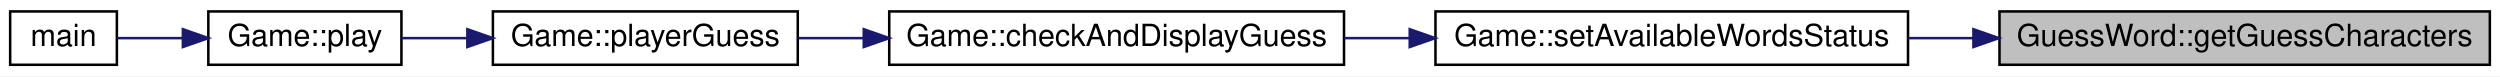
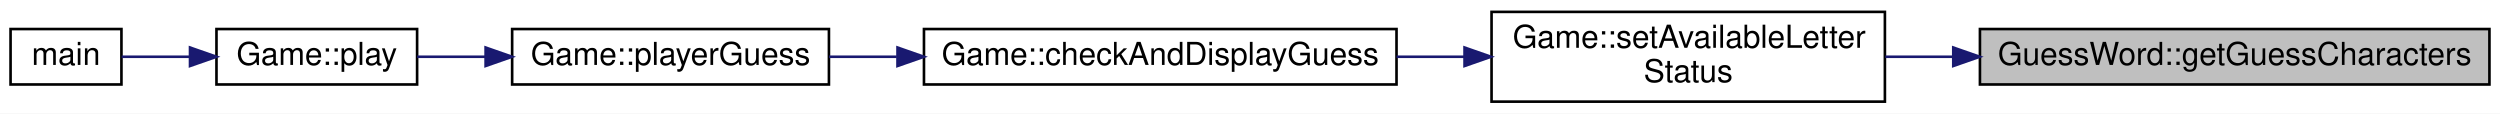
- <svg xmlns="http://www.w3.org/2000/svg" xmlns:xlink="http://www.w3.org/1999/xlink" width="984pt" height="30pt" viewBox="0.00 0.00 984.00 30.00">
-   <g id="graph0" class="graph" transform="scale(1 1) rotate(0) translate(4 26)">
-     <polygon fill="white" stroke="transparent" points="-4,4 -4,-26 980,-26 980,4 -4,4" />
+ <svg xmlns="http://www.w3.org/2000/svg" xmlns:xlink="http://www.w3.org/1999/xlink" width="947pt" height="43pt" viewBox="0.00 0.00 947.00 43.00">
+   <g id="graph0" class="graph" transform="scale(1 1) rotate(0) translate(4 39)">
+     <polygon fill="white" stroke="transparent" points="-4,4 -4,-39 943,-39 943,4 -4,4" />
    <g id="node1" class="node">
      <g id="a_node1">
        <a xlink:title=" ">
-           <polygon fill="#bfbfbf" stroke="black" points="783,-0.5 783,-21.5 976,-21.5 976,-0.5 783,-0.5" />
-           <text text-anchor="middle" x="879.5" y="-7.9" font-family="Helvetica,sans-Serif" font-size="12.00">GuessWord::getGuessCharacters</text>
+           <polygon fill="#bfbfbf" stroke="black" points="746,-7 746,-28 939,-28 939,-7 746,-7" />
+           <text text-anchor="middle" x="842.5" y="-14.4" font-family="Helvetica,sans-Serif" font-size="12.00">GuessWord::getGuessCharacters</text>
        </a>
      </g>
    </g>
    <g id="node2" class="node">
      <g id="a_node2">
-         <a xlink:href="class_game.html#aaa8ee9358c0268b758fa6b93a0cc6c2f" target="_top" xlink:title=" ">
-           <polygon fill="white" stroke="black" points="561,-0.5 561,-21.5 747,-21.5 747,-0.5 561,-0.5" />
-           <text text-anchor="middle" x="654" y="-7.9" font-family="Helvetica,sans-Serif" font-size="12.00">Game::setAvailableWordsStatus</text>
+         <a xlink:href="class_game.html#a1aa22be99a91aa5c7752bb49641bbf30" target="_top" xlink:title=" ">
+           <polygon fill="white" stroke="black" points="561,-0.5 561,-34.5 710,-34.5 710,-0.5 561,-0.5" />
+           <text text-anchor="start" x="569" y="-20.9" font-family="Helvetica,sans-Serif" font-size="12.00">Game::setAvailableLetter</text>
+           <text text-anchor="middle" x="635.5" y="-7.9" font-family="Helvetica,sans-Serif" font-size="12.00">Status</text>
        </a>
      </g>
    </g>
    <g id="edge1" class="edge">
-       <path fill="none" stroke="midnightblue" d="M772.7,-11C764.12,-11 755.49,-11 747.01,-11" />
-       <polygon fill="midnightblue" stroke="midnightblue" points="772.74,-14.5 782.74,-11 772.74,-7.5 772.74,-14.5" />
+       <path fill="none" stroke="midnightblue" d="M735.76,-17.5C727.12,-17.5 718.51,-17.5 710.17,-17.5" />
+       <polygon fill="midnightblue" stroke="midnightblue" points="735.9,-21 745.9,-17.5 735.9,-14 735.9,-21" />
    </g>
    <g id="node3" class="node">
      <g id="a_node3">
        <a xlink:href="class_game.html#a5e77f0c5ee41d17531e12de8211d8683" target="_top" xlink:title=" ">
-           <polygon fill="white" stroke="black" points="346,-0.5 346,-21.5 525,-21.5 525,-0.5 346,-0.5" />
-           <text text-anchor="middle" x="435.5" y="-7.9" font-family="Helvetica,sans-Serif" font-size="12.00">Game::checkAndDisplayGuess</text>
+           <polygon fill="white" stroke="black" points="346,-7 346,-28 525,-28 525,-7 346,-7" />
+           <text text-anchor="middle" x="435.5" y="-14.4" font-family="Helvetica,sans-Serif" font-size="12.00">Game::checkAndDisplayGuess</text>
        </a>
      </g>
    </g>
    <g id="edge2" class="edge">
-       <path fill="none" stroke="midnightblue" d="M550.82,-11C542.23,-11 533.58,-11 525.1,-11" />
-       <polygon fill="midnightblue" stroke="midnightblue" points="550.87,-14.5 560.87,-11 550.87,-7.5 550.87,-14.5" />
+       <path fill="none" stroke="midnightblue" d="M550.56,-17.5C542.11,-17.5 533.51,-17.5 525.01,-17.5" />
+       <polygon fill="midnightblue" stroke="midnightblue" points="550.77,-21 560.77,-17.5 550.77,-14 550.77,-21" />
    </g>
    <g id="node4" class="node">
      <g id="a_node4">
        <a xlink:href="class_game.html#a44e9cbf9c4f376e31a83ca6179f0ca38" target="_top" xlink:title=" ">
-           <polygon fill="white" stroke="black" points="190,-0.5 190,-21.5 310,-21.5 310,-0.5 190,-0.5" />
-           <text text-anchor="middle" x="250" y="-7.9" font-family="Helvetica,sans-Serif" font-size="12.00">Game::playerGuess</text>
+           <polygon fill="white" stroke="black" points="190,-7 190,-28 310,-28 310,-7 190,-7" />
+           <text text-anchor="middle" x="250" y="-14.4" font-family="Helvetica,sans-Serif" font-size="12.00">Game::playerGuess</text>
        </a>
      </g>
    </g>
    <g id="edge3" class="edge">
-       <path fill="none" stroke="midnightblue" d="M335.69,-11C326.95,-11 318.29,-11 310.04,-11" />
-       <polygon fill="midnightblue" stroke="midnightblue" points="335.98,-14.5 345.97,-11 335.97,-7.5 335.98,-14.5" />
+       <path fill="none" stroke="midnightblue" d="M335.69,-17.5C326.95,-17.5 318.29,-17.5 310.04,-17.5" />
+       <polygon fill="midnightblue" stroke="midnightblue" points="335.98,-21 345.97,-17.5 335.97,-14 335.98,-21" />
    </g>
    <g id="node5" class="node">
      <g id="a_node5">
        <a xlink:href="class_game.html#a50b01080d0d7c5bfc317801a360c84ac" target="_top" xlink:title=" ">
-           <polygon fill="white" stroke="black" points="78,-0.5 78,-21.5 154,-21.5 154,-0.5 78,-0.5" />
-           <text text-anchor="middle" x="116" y="-7.9" font-family="Helvetica,sans-Serif" font-size="12.00">Game::play</text>
+           <polygon fill="white" stroke="black" points="78,-7 78,-28 154,-28 154,-7 78,-7" />
+           <text text-anchor="middle" x="116" y="-14.4" font-family="Helvetica,sans-Serif" font-size="12.00">Game::play</text>
        </a>
      </g>
    </g>
    <g id="edge4" class="edge">
-       <path fill="none" stroke="midnightblue" d="M179.89,-11C170.98,-11 162.14,-11 154.03,-11" />
-       <polygon fill="midnightblue" stroke="midnightblue" points="179.95,-14.5 189.95,-11 179.95,-7.5 179.95,-14.5" />
+       <path fill="none" stroke="midnightblue" d="M179.89,-17.5C170.98,-17.5 162.14,-17.5 154.03,-17.5" />
+       <polygon fill="midnightblue" stroke="midnightblue" points="179.95,-21 189.95,-17.5 179.95,-14 179.95,-21" />
    </g>
    <g id="node6" class="node">
      <g id="a_node6">
        <a xlink:href="_wordle_o_o_8cpp.html#ae66f6b31b5ad750f1fe042a706a4e3d4" target="_top" xlink:title=" ">
-           <polygon fill="white" stroke="black" points="0,-0.5 0,-21.5 42,-21.5 42,-0.5 0,-0.5" />
-           <text text-anchor="middle" x="21" y="-7.9" font-family="Helvetica,sans-Serif" font-size="12.00">main</text>
+           <polygon fill="white" stroke="black" points="0,-7 0,-28 42,-28 42,-7 0,-7" />
+           <text text-anchor="middle" x="21" y="-14.4" font-family="Helvetica,sans-Serif" font-size="12.00">main</text>
        </a>
      </g>
    </g>
    <g id="edge5" class="edge">
-       <path fill="none" stroke="midnightblue" d="M67.79,-11C58.71,-11 49.68,-11 42.06,-11" />
-       <polygon fill="midnightblue" stroke="midnightblue" points="67.98,-14.5 77.98,-11 67.98,-7.5 67.98,-14.5" />
+       <path fill="none" stroke="midnightblue" d="M67.79,-17.5C58.71,-17.5 49.68,-17.5 42.06,-17.5" />
+       <polygon fill="midnightblue" stroke="midnightblue" points="67.98,-21 77.98,-17.5 67.98,-14 67.98,-21" />
    </g>
  </g>
</svg>
